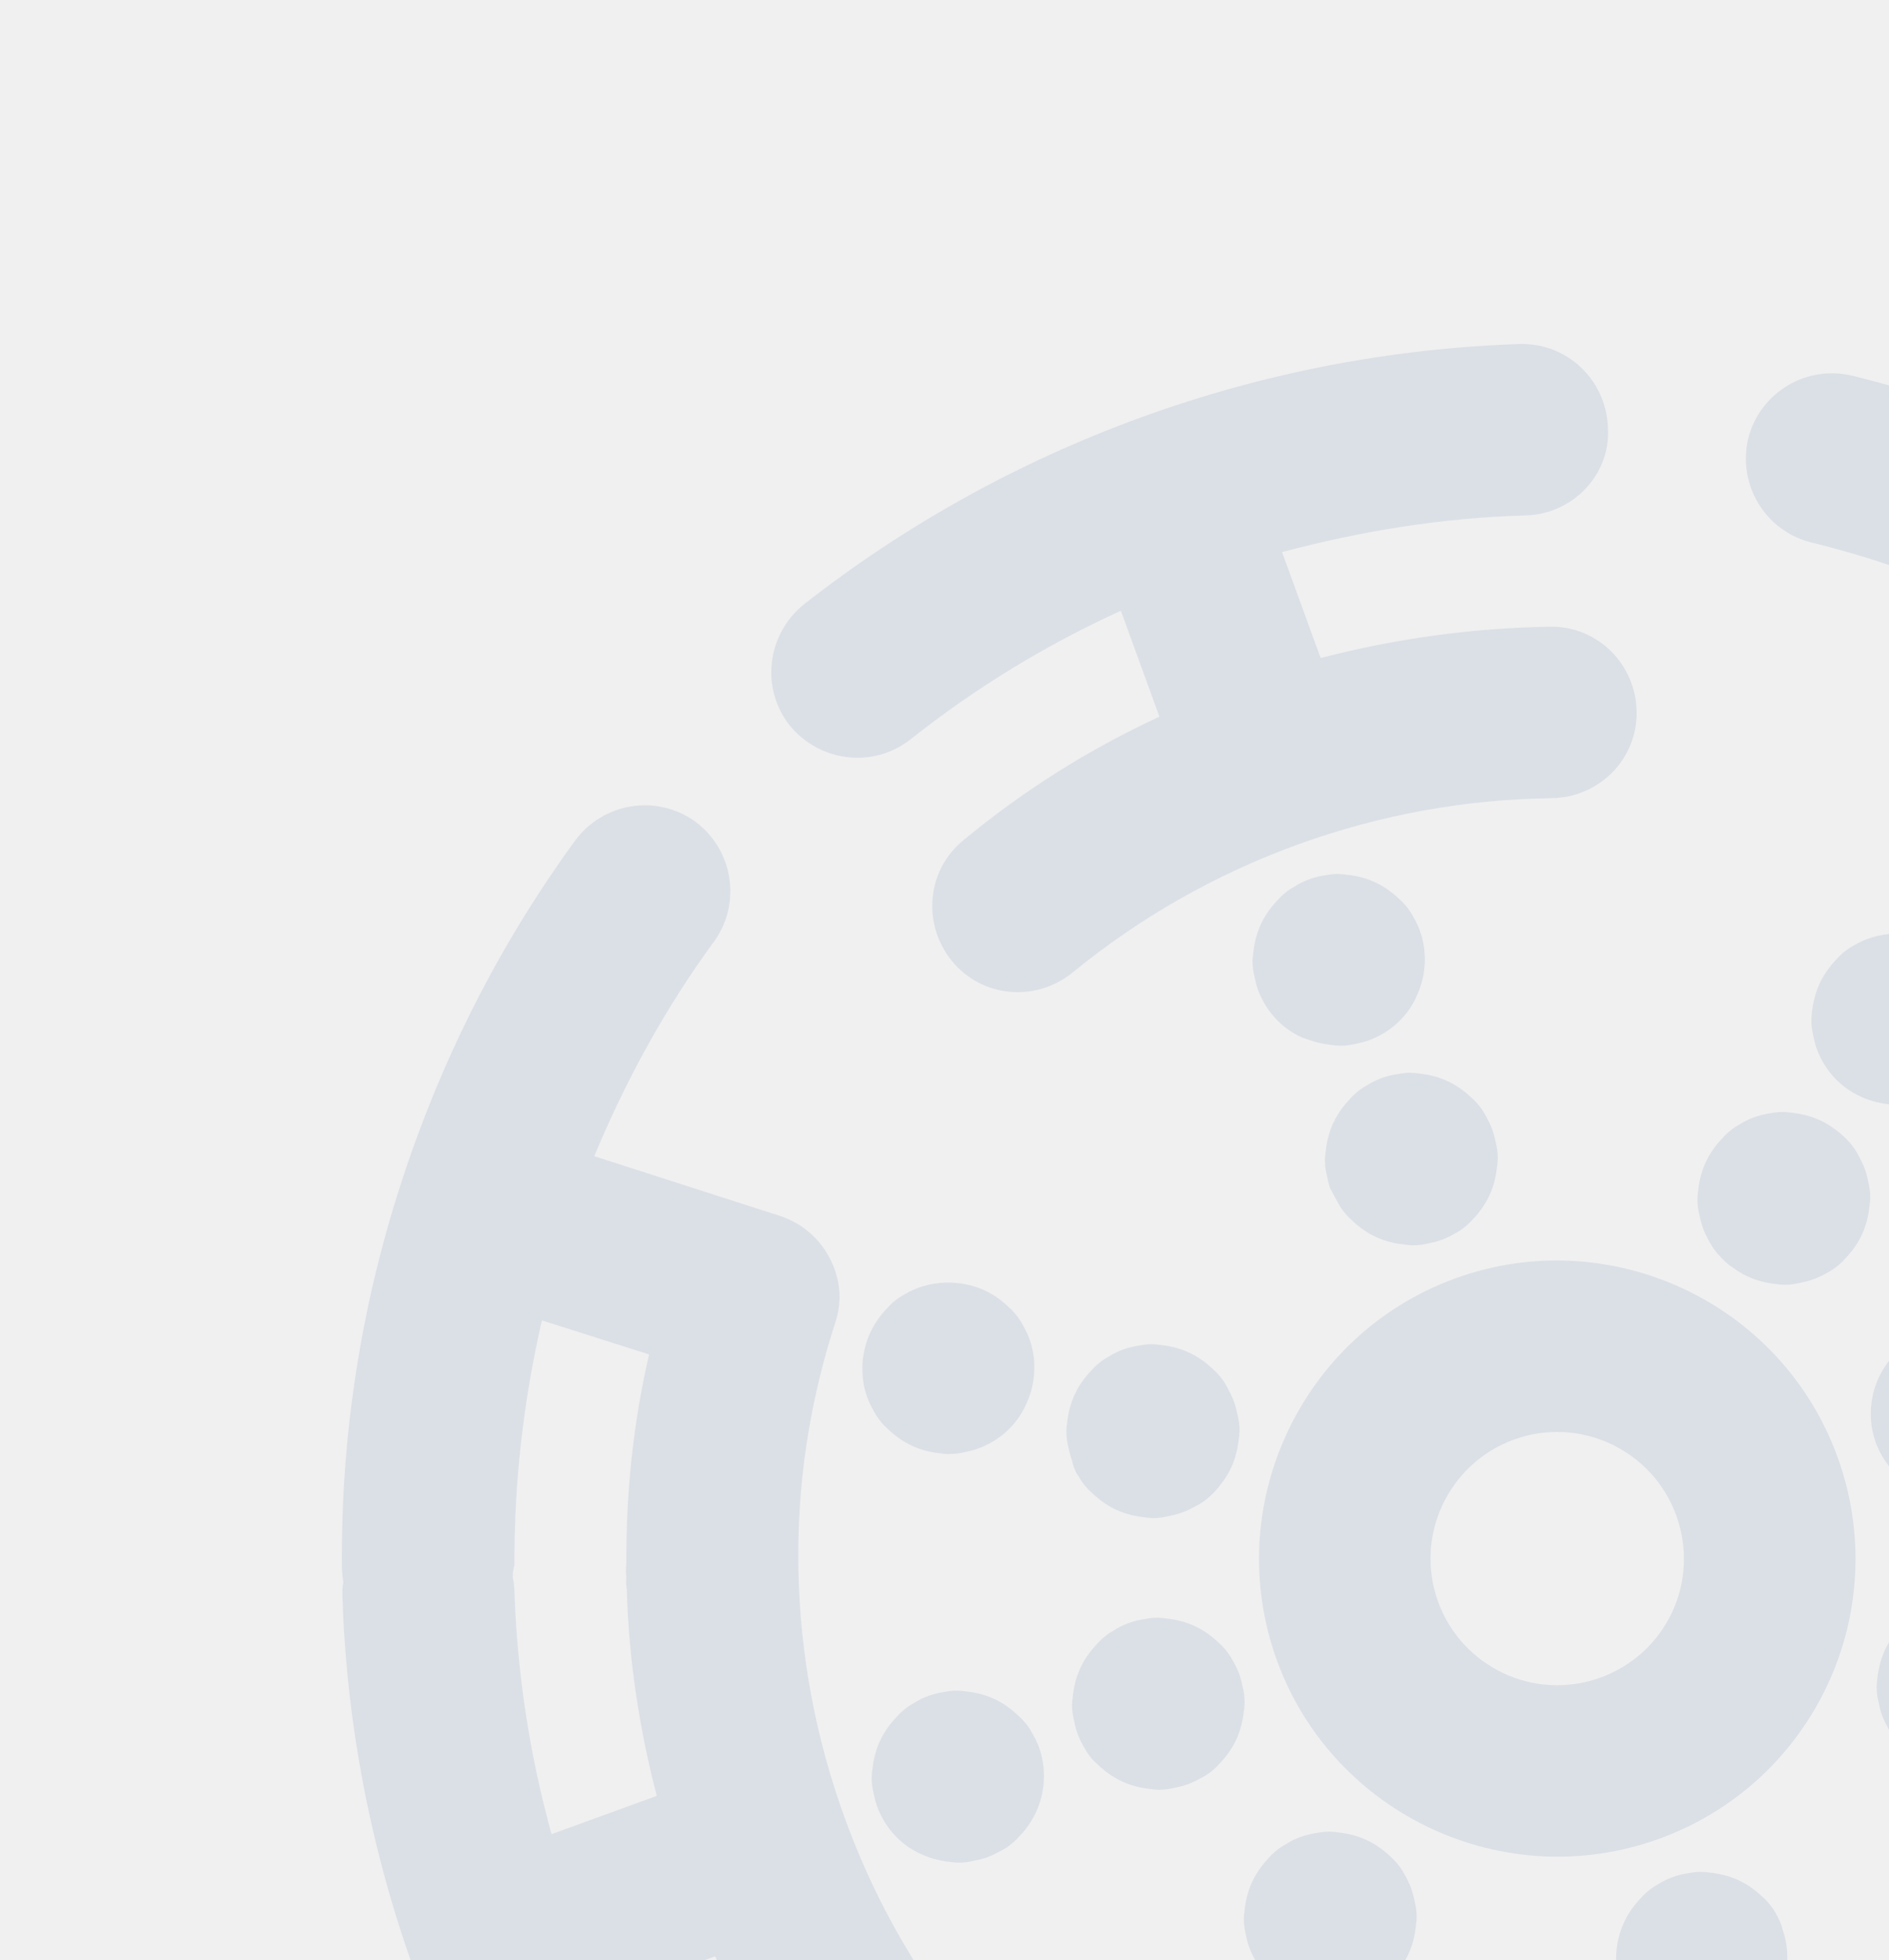
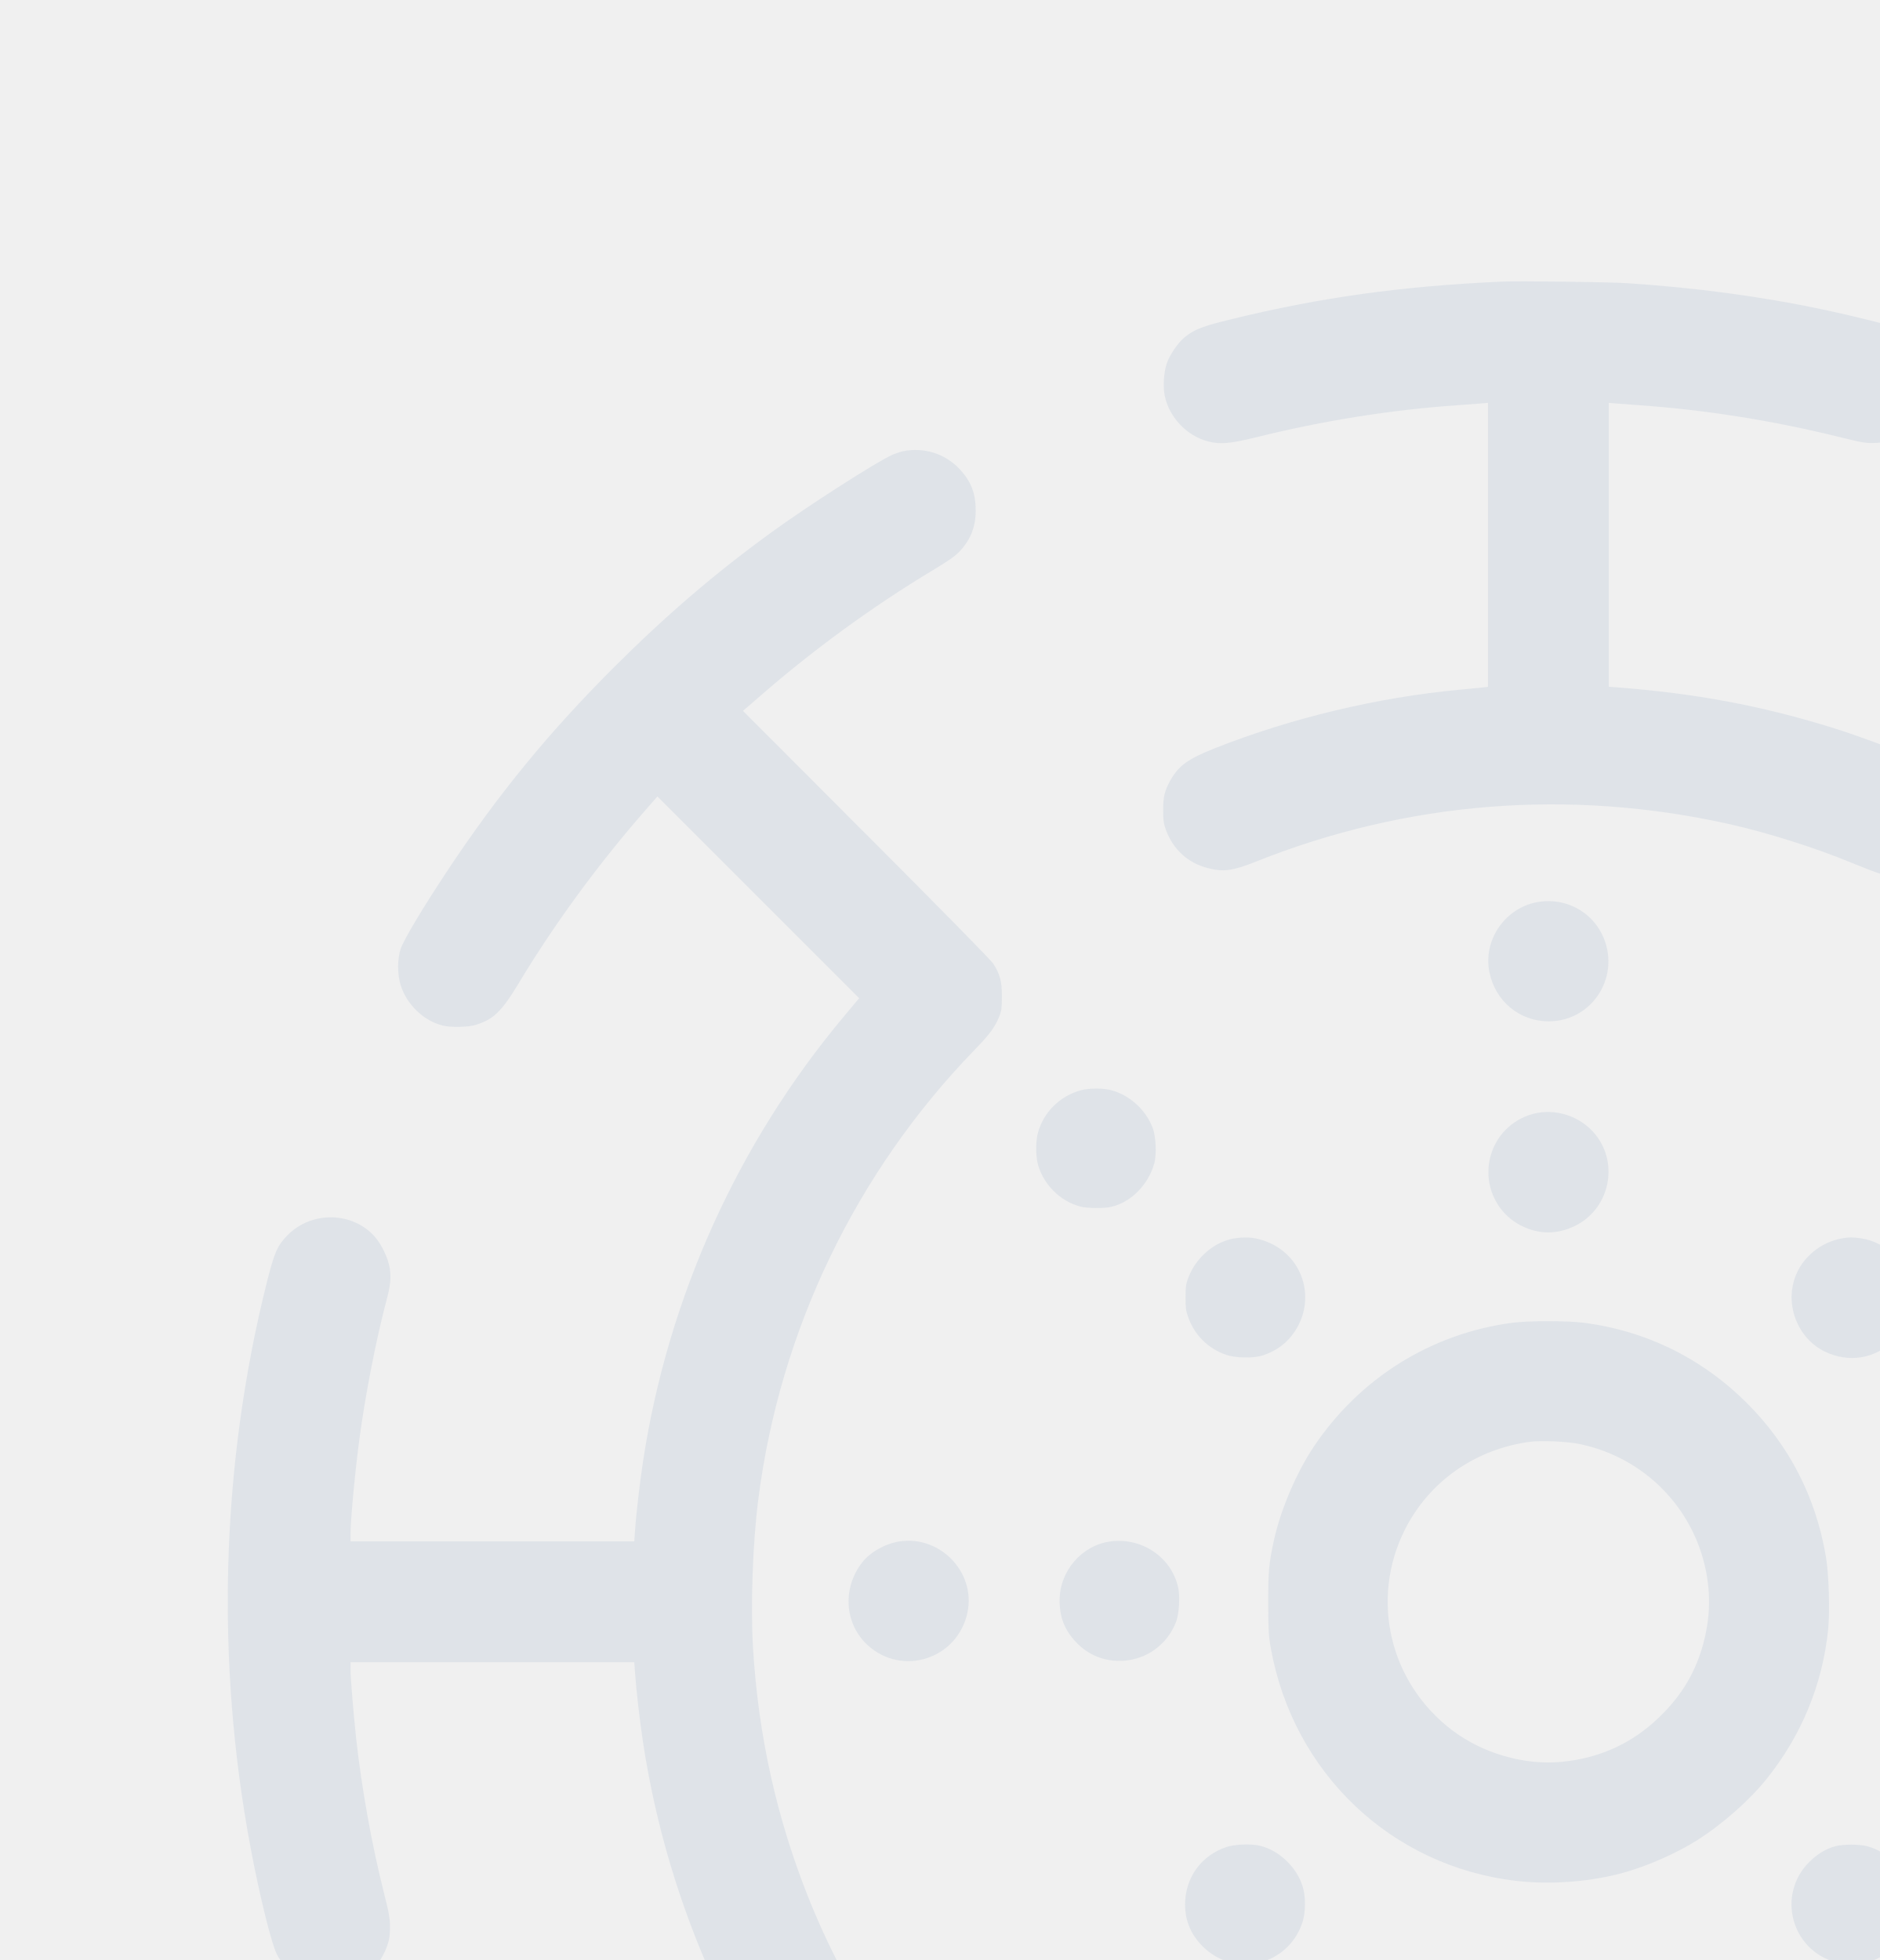
- <svg xmlns="http://www.w3.org/2000/svg" width="1061" height="1101" viewBox="0 0 1061 1101" fill="none">
-   <g clip-path="url(#clip0_324_3904)">
-     <path d="M1032.38 818.561C1000.82 731.854 904.325 686.858 817.619 718.416C730.912 749.975 685.916 846.47 717.475 933.176C749.033 1019.88 845.528 1064.88 932.235 1033.32C1019.37 1001.61 1064.09 905.699 1032.38 818.561ZM899.263 942.732C862.165 956.235 821.409 936.872 808.064 900.205C794.561 863.107 813.924 822.351 850.591 809.005C887.689 795.503 928.444 814.865 941.79 851.532C955.293 888.631 936.361 929.229 899.263 942.732Z" fill="#225494" fill-opacity="0.1" />
-     <path d="M857.457 289.65C811.021 290.919 765.332 298.266 720.35 310.242L742.017 369.772C784.411 358.738 827.237 352.921 870.928 352.163C897.637 351.724 919.136 373.21 919.575 399.919C920.015 426.628 898.528 448.127 871.82 448.566C823.187 449.169 775.066 457.89 728.909 474.69C682.752 491.489 640.284 515.74 602.641 546.539C581.899 563.37 551.62 560.712 534.788 539.97C517.957 519.227 520.615 488.949 541.357 472.117C575.157 444.182 611.703 421.11 651.428 402.743L629.761 343.213C587.448 362.522 547.882 386.694 511.494 415.57C490.595 431.971 460.433 428.293 443.602 407.55C427.201 386.651 430.879 356.489 451.622 339.658C508.635 294.969 572.436 259.535 641.024 234.57C709.613 209.606 781.264 195.74 853.664 193.326C880.216 192.456 902.42 213.197 903.448 240.18C905.182 266.418 884.009 288.779 857.457 289.65Z" fill="#225494" fill-opacity="0.1" />
-     <path d="M1518.97 641.455C1494.01 572.867 1458.57 509.066 1414.04 452.484C1412.23 450.21 1410.59 448.367 1408.51 446.681C1407.13 444.25 1405.17 441.544 1403.37 439.27C1357.11 383.317 1302.5 335.288 1240.44 296.321C1178.39 257.355 1111.23 228.548 1040.91 211.155C1015.18 204.887 989.02 220.269 982.321 246.156C976.053 271.887 991.435 298.042 1017.32 304.741C1062.35 315.709 1105.65 332.679 1146.61 353.924L1088.43 446.423C1080.36 459.132 1079.03 474.272 1083.31 487.37C1086.64 497.88 1093.27 506.703 1103.32 512.818C1143.8 538.142 1179.22 569.704 1208.69 606.366C1238.15 643.028 1261.5 684.36 1277.83 729.223C1292.43 769.341 1300.96 810.205 1303.12 852.406C1303.2 855.308 1303.28 858.21 1303.36 861.113C1303.44 864.015 1303.68 867.349 1303.76 870.251C1304.32 912.059 1298.64 954.183 1286.97 994.584C1279.68 1020.2 1294.36 1047.1 1319.97 1054.38L1424.78 1084.63C1408.39 1128.21 1387.15 1169.16 1361.04 1207.49C1346.1 1229.53 1351.72 1259.73 1373.77 1274.67C1387.22 1283.45 1403.54 1285.33 1417.34 1280.3C1426.4 1277.01 1434.95 1270.96 1440.52 1262.1C1481.29 1202.31 1512.29 1135.83 1532.74 1065.85C1551.82 998.82 1560.98 930.025 1559.24 860.802C1559.63 859.194 1559.43 857.311 1559.23 855.429C1556.82 783.029 1542.95 711.378 1517.99 642.789C1519.13 641.887 1519.13 641.887 1518.97 641.455ZM1463.77 853.535C1465.47 899.814 1461.8 946.095 1452.44 991.515L1391.84 974.001C1398.34 940.858 1401.35 907.52 1401.3 873.83C1401.42 872.81 1401.53 871.791 1401.22 870.928C1401.34 869.908 1401.18 869.477 1401.3 868.457C1401.49 864.966 1401.1 861.201 1400.86 857.868C1400.9 853.946 1400.51 850.181 1400.55 846.259C1400.39 845.827 1400.51 844.808 1400.35 844.376C1400.19 843.945 1400.31 842.925 1400.15 842.494C1398.06 808.569 1392.64 774.88 1383.61 742.017L1443.14 720.349C1454.92 763.449 1461.8 807.844 1463.73 852.084C1463.46 852.672 1463.61 853.104 1463.77 853.535ZM1333.73 505.651C1335.11 508.082 1336.32 510.082 1338.13 512.356C1366.41 548.47 1390.59 588.036 1409.9 630.349L1350.8 651.859C1334 616.448 1313.48 582.882 1289.11 552.179C1288.8 551.317 1288.21 551.042 1287.9 550.18C1286.84 548.611 1285.5 547.631 1284.44 546.062C1283.38 544.494 1282.48 543.357 1280.99 541.945C1280.25 541.24 1280.09 540.808 1279.34 540.103C1254.27 510.146 1226.22 482.739 1194.64 459.059L1228.47 405.71C1265.55 433.741 1299.09 465.5 1328.67 501.142C1330.59 502.397 1332.08 503.808 1333.73 505.651Z" fill="#225494" fill-opacity="0.1" />
-     <path d="M233.471 1109.34C208.507 1040.75 194.641 969.099 192.384 897.13C192.305 894.228 192.383 891.757 192.892 889.129C192.381 886.384 192.145 883.05 192.065 880.148C191.534 807.552 202.495 735.658 224.986 665.918C247.478 596.178 280.404 530.945 323.097 472.416C338.779 451.075 368.703 446.046 390.474 461.571C411.815 477.253 416.844 507.176 401.319 528.948C373.876 566.294 351.611 607.129 333.896 649.727L437.918 683.19C452.274 687.736 463.023 698.479 468.165 711.263C472.364 721.459 472.956 732.48 469.194 743.619C454.461 789.041 447.611 835.989 448.605 883.014C449.6 930.039 458.281 976.708 474.61 1021.57C489.212 1061.69 508.95 1098.47 534.414 1132.19C536.219 1134.47 538.024 1136.74 539.829 1139.02C541.633 1141.29 543.595 1144 545.4 1146.27C571.844 1178.66 603.268 1207.28 638.181 1230.72C660.227 1245.66 666.275 1275.7 651.339 1297.75L590.496 1388.28C631.056 1411.14 673.655 1428.85 718.291 1441.43C743.904 1448.72 759.012 1475.46 751.724 1501.07C747.062 1516.45 735.77 1528.38 721.966 1533.4C712.907 1536.7 702.474 1537.56 692.512 1534.35C622.851 1514.76 556.363 1483.76 495.717 1443.3C438.013 1404.21 386.777 1357.4 343.619 1303.25C342.286 1302.27 341.226 1300.7 340.167 1299.13C295.478 1242.12 260.043 1178.32 235.079 1109.73C233.628 1109.77 233.628 1109.77 233.471 1109.34ZM412.078 1236.32C440.523 1272.86 473.086 1305.96 509.451 1334.73L544.616 1282.36C518.333 1261.15 494.598 1237.55 472.98 1211.71C472.234 1211.01 471.489 1210.3 471.175 1209.44C470.429 1208.73 470.272 1208.3 469.527 1207.59C467.134 1205.05 465.015 1201.91 463.053 1199.2C460.503 1196.22 458.384 1193.09 455.834 1190.11C455.677 1189.67 454.932 1188.97 454.775 1188.54C454.618 1188.11 453.872 1187.4 453.715 1186.97C433.509 1159.64 416.008 1130.35 401.801 1099.37L342.271 1121.03C360.952 1161.62 384.221 1200.05 411.176 1235.18C411.764 1235.46 411.921 1235.89 412.078 1236.32ZM288.078 886.238C288.589 888.983 288.942 891.297 289.022 894.199C290.565 940.047 297.481 985.894 309.888 1030.72L368.986 1009.21C359.092 971.286 353.236 932.381 352.166 893.2C351.852 892.338 352.126 891.749 351.812 890.886C351.616 889.004 352.007 887.396 351.811 885.513C351.614 883.631 351.574 882.18 351.809 880.14C351.926 879.12 351.77 878.689 351.887 877.669C351.836 838.606 355.707 799.581 364.677 761.142L304.469 742.021C294.089 787.323 288.808 833.212 289.057 879.531C288.391 881.728 288.156 883.767 288.078 886.238Z" fill="#225494" fill-opacity="0.1" />
-     <path d="M751.99 676.352C753.521 679.215 755.326 681.489 757.719 684.037C759.955 686.155 762.191 688.272 764.859 690.232C767.526 692.192 770.037 693.721 772.979 695.093C775.921 696.465 778.705 697.405 781.922 698.189C785.138 698.972 788.197 699.324 791.257 699.676C794.316 700.028 797.65 699.792 800.826 699.124C804.003 698.457 807.18 697.789 809.768 696.847C812.787 695.748 815.65 694.218 818.081 692.844C820.944 691.314 823.218 689.509 825.767 687.116C827.884 684.88 830.001 682.643 831.961 679.976C833.922 677.308 835.451 674.798 836.822 671.856C838.194 668.914 839.135 666.129 839.918 662.913C840.702 659.696 841.054 656.637 841.406 653.578C841.758 650.519 841.521 647.185 840.854 644.008C840.186 640.832 839.518 637.655 838.419 634.635C837.32 631.616 835.79 628.753 834.416 626.322C832.886 623.459 831.081 621.185 828.688 618.636C826.452 616.519 824.216 614.402 821.548 612.442C818.881 610.482 816.37 608.953 813.428 607.581C810.486 606.209 807.701 605.269 804.485 604.485C801.269 603.702 798.21 603.35 795.15 602.997C792.091 602.645 788.757 602.882 785.581 603.549C779.502 604.296 773.031 606.652 767.894 609.987C765.032 611.517 762.757 613.322 760.209 615.715C758.092 617.951 755.974 620.187 754.014 622.855C752.054 625.523 750.525 628.033 749.153 630.975C747.781 633.917 746.841 636.702 746.057 639.918C745.274 643.134 744.922 646.194 744.57 649.253C744.218 652.312 744.454 655.646 745.122 658.823C745.789 661.999 746.457 665.176 747.399 667.764C749.087 671.058 750.46 673.489 751.99 676.352Z" fill="#225494" fill-opacity="0.1" />
-     <path d="M997.862 1075.38C996.331 1072.52 994.527 1070.25 992.133 1067.7C989.897 1065.58 987.661 1063.46 984.993 1061.5C982.326 1059.54 979.815 1058.01 976.873 1056.64C973.932 1055.27 971.147 1054.33 967.93 1053.55C964.714 1052.76 961.655 1052.41 958.596 1052.06C955.536 1051.71 952.203 1051.94 949.026 1052.61C942.947 1053.36 936.476 1055.71 931.34 1059.05C928.477 1060.58 926.203 1062.38 923.654 1064.78C921.537 1067.01 919.42 1069.25 917.459 1071.92C915.499 1074.58 913.97 1077.1 912.598 1080.04C907.111 1091.8 906.605 1105.18 910.844 1116.83C915.084 1128.47 924.225 1138.82 935.836 1143.88C938.778 1145.25 941.562 1146.19 944.779 1146.98C947.995 1147.76 951.054 1148.11 954.114 1148.46C957.173 1148.82 960.507 1148.58 963.683 1147.91C966.86 1147.24 970.036 1146.58 972.625 1145.64C975.644 1144.54 978.507 1143.01 980.938 1141.63C983.801 1140.1 986.075 1138.3 988.624 1135.9C990.741 1133.67 992.858 1131.43 994.818 1128.76C996.779 1126.1 998.307 1123.59 999.679 1120.64C1005.17 1108.88 1005.67 1095.5 1001.43 1083.85C1000.92 1081.11 999.392 1078.25 997.862 1075.38Z" fill="#225494" fill-opacity="0.1" />
-     <path d="M1124.47 835.359C1127.33 833.828 1129.61 832.024 1132.16 829.63C1134.27 827.394 1136.39 825.158 1138.35 822.491C1140.31 819.823 1141.84 817.312 1143.21 814.371C1144.59 811.429 1145.53 808.644 1146.31 805.427C1147.09 802.211 1147.44 799.152 1147.8 796.093C1148.15 793.033 1147.91 789.7 1147.24 786.523C1146.58 783.346 1145.91 780.17 1144.97 777.582C1143.87 774.562 1142.34 771.699 1140.96 769.268C1139.43 766.405 1137.63 764.131 1135.24 761.583C1133 759.465 1130.76 757.348 1128.1 755.388C1125.43 753.428 1122.92 751.899 1119.98 750.527C1117.03 749.155 1114.25 748.215 1111.03 747.431C1107.82 746.648 1104.76 746.296 1101.7 745.944C1098.64 745.592 1095.31 745.828 1092.13 746.495C1086.05 747.242 1079.58 749.598 1074.44 752.933C1071.58 754.463 1069.31 756.268 1066.76 758.661C1064.64 760.897 1062.52 763.134 1060.56 765.801C1058.6 768.469 1057.07 770.979 1055.7 773.921C1050.21 785.689 1049.71 799.063 1053.95 810.71C1058.19 822.357 1067.33 832.709 1078.94 837.765C1081.88 839.137 1084.66 840.077 1087.88 840.86C1091.1 841.644 1094.16 841.996 1097.22 842.348C1100.28 842.7 1103.61 842.464 1106.79 841.796C1109.96 841.128 1113.14 840.461 1115.73 839.519C1118.32 838.577 1121.61 836.889 1124.47 835.359Z" fill="#225494" fill-opacity="0.1" />
-     <path d="M615.048 989.997C617.284 992.114 619.52 994.232 622.188 996.192C624.855 998.152 627.366 999.681 630.308 1001.05C633.25 1002.42 636.035 1003.37 639.251 1004.15C642.467 1004.93 645.527 1005.28 648.586 1005.64C651.645 1005.99 654.979 1005.75 658.155 1005.08C661.332 1004.42 664.509 1003.75 667.097 1002.81C670.117 1001.71 672.979 1000.18 675.842 998.647C678.704 997.117 680.979 995.312 683.527 992.919C685.644 990.682 687.762 988.446 689.722 985.779C691.682 983.111 693.211 980.601 694.583 977.659C695.955 974.717 696.895 971.932 697.679 968.716C698.462 965.499 698.814 962.44 699.166 959.381C699.518 956.321 699.282 952.988 698.614 949.811C697.947 946.635 697.279 943.458 696.337 940.87C695.238 937.85 693.707 934.987 692.334 932.556C690.961 930.125 688.999 927.419 686.606 924.871C684.369 922.753 682.133 920.636 679.466 918.676C676.798 916.716 674.288 915.187 671.346 913.815C668.404 912.443 665.619 911.503 662.403 910.719C659.186 909.936 656.127 909.584 653.068 909.232C650.008 908.88 646.675 909.116 643.498 909.784C636.988 910.688 630.949 912.886 625.812 916.221C622.949 917.751 620.675 919.556 618.126 921.949C616.009 924.185 613.892 926.422 611.932 929.089C609.971 931.757 608.443 934.267 607.071 937.209C605.699 940.151 604.758 942.936 603.975 946.152C603.192 949.369 602.839 952.428 602.487 955.487C602.135 958.546 602.372 961.88 603.039 965.057C603.707 968.233 604.375 971.41 605.317 973.998C606.416 977.018 607.946 979.881 609.32 982.312C610.85 985.174 612.812 987.88 615.048 989.997Z" fill="#225494" fill-opacity="0.1" />
-     <path d="M566.876 959.655C564.209 957.695 561.698 956.166 558.756 954.794C555.814 953.422 553.03 952.482 549.813 951.698C546.597 950.915 543.538 950.563 540.478 950.211C537.419 949.859 534.085 950.095 530.909 950.763C524.399 951.667 518.359 953.865 513.222 957.2C510.36 958.73 508.086 960.535 505.537 962.928C503.42 965.164 501.303 967.401 499.342 970.068C497.382 972.736 495.853 975.246 494.481 978.188C493.11 981.13 492.169 983.915 491.386 987.131C490.602 990.348 490.25 993.407 489.898 996.466C489.546 999.526 489.782 1002.86 490.45 1006.04C491.118 1009.21 491.785 1012.39 492.727 1014.98C497.124 1027.06 506.108 1036.98 517.719 1042.03C520.66 1043.4 523.445 1044.34 526.662 1045.13C529.878 1045.91 532.937 1046.26 535.997 1046.62C539.056 1046.97 542.389 1046.73 545.566 1046.06C548.743 1045.4 551.919 1044.73 554.508 1043.79C557.527 1042.69 560.39 1041.16 563.252 1039.63C566.115 1038.1 568.389 1036.29 570.938 1033.9C573.055 1031.66 575.172 1029.43 577.133 1026.76C579.093 1024.09 580.622 1021.58 581.994 1018.64C587.481 1006.87 587.987 993.496 583.748 981.849C582.649 978.829 581.118 975.966 579.745 973.535C578.214 970.673 576.409 968.398 574.016 965.85C571.78 963.732 569.544 961.615 566.876 959.655Z" fill="#225494" fill-opacity="0.1" />
-     <path d="M741.1 586.032C744.316 586.815 747.376 587.167 750.435 587.519C753.494 587.871 756.828 587.635 760.004 586.967C763.181 586.3 766.358 585.632 768.946 584.69C781.024 580.294 790.944 571.309 796 559.699C801.488 547.931 801.994 534.557 797.755 522.91C796.655 519.89 795.125 517.027 793.752 514.596C792.221 511.733 790.416 509.459 788.023 506.911C785.787 504.793 783.551 502.676 780.883 500.716C778.216 498.756 775.705 497.227 772.763 495.855C769.821 494.483 767.036 493.543 763.82 492.759C760.604 491.976 757.545 491.624 754.485 491.272C751.426 490.92 748.092 491.156 744.916 491.824C738.837 492.571 732.366 494.926 727.229 498.261C724.367 499.791 722.092 501.596 719.544 503.989C717.427 506.226 715.309 508.462 713.349 511.129C711.389 513.797 709.86 516.307 708.488 519.249C707.116 522.191 706.176 524.976 705.392 528.192C704.609 531.409 704.257 534.468 703.905 537.527C703.553 540.586 703.789 543.92 704.457 547.097C705.124 550.273 705.792 553.45 706.734 556.038C711.13 568.117 720.115 578.037 731.725 583.093C735.099 584.308 737.884 585.248 741.1 586.032Z" fill="#225494" fill-opacity="0.1" />
-     <path d="M1067.57 979.666C1069.8 981.784 1072.04 983.901 1074.71 985.861C1077.37 987.821 1079.89 989.35 1082.83 990.722C1085.77 992.094 1088.55 993.034 1091.77 993.818C1094.99 994.601 1098.05 994.953 1101.11 995.305C1104.16 995.657 1107.5 995.421 1110.67 994.753C1113.85 994.086 1117.03 993.418 1119.62 992.476C1122.64 991.377 1125.5 989.847 1127.93 988.473C1130.79 986.943 1133.07 985.138 1135.62 982.745C1137.73 980.509 1139.85 978.272 1141.81 975.605C1143.77 972.937 1145.3 970.427 1146.67 967.485C1148.04 964.543 1148.98 961.758 1149.77 958.542C1150.55 955.325 1150.9 952.266 1151.25 949.207C1151.61 946.148 1151.37 942.814 1150.7 939.637C1150.03 936.461 1149.37 933.284 1148.42 930.696C1147.33 927.676 1145.8 924.813 1144.42 922.382C1142.89 919.52 1141.09 917.245 1138.69 914.697C1136.46 912.58 1134.22 910.462 1131.55 908.502C1128.89 906.542 1126.38 905.013 1123.43 903.641C1120.49 902.269 1117.71 901.329 1114.49 900.545C1111.27 899.762 1108.22 899.41 1105.16 899.058C1102.1 898.706 1098.76 898.942 1095.59 899.61C1089.51 900.357 1083.04 902.712 1077.9 906.047C1075.04 907.577 1072.76 909.382 1070.21 911.775C1068.1 914.012 1065.98 916.248 1064.02 918.915C1062.06 921.583 1060.53 924.093 1059.16 927.035C1057.79 929.977 1056.85 932.762 1056.06 935.979C1055.28 939.195 1054.93 942.254 1054.58 945.313C1054.22 948.373 1054.46 951.706 1055.13 954.883C1055.8 958.059 1056.46 961.236 1057.4 963.824C1058.5 966.844 1060.03 969.707 1061.41 972.138C1063.37 974.843 1065.33 977.549 1067.57 979.666Z" fill="#225494" fill-opacity="0.1" />
-     <path d="M606.019 829.629C607.55 832.492 609.355 834.766 611.748 837.315C613.984 839.432 616.22 841.549 618.888 843.509C621.555 845.47 624.066 846.998 627.008 848.37C629.95 849.742 632.735 850.683 635.951 851.466C639.167 852.249 642.226 852.602 645.286 852.954C648.345 853.306 651.679 853.069 654.855 852.402C658.032 851.734 661.208 851.066 664.228 849.967C667.248 848.868 670.11 847.338 672.973 845.807C675.836 844.277 678.11 842.472 680.658 840.079C683.207 837.686 684.893 835.607 686.853 832.939C688.813 830.272 690.342 827.761 691.714 824.819C693.086 821.877 694.026 819.092 694.81 815.876C695.593 812.66 695.945 809.6 696.297 806.541C696.649 803.482 696.413 800.148 695.745 796.972C695.078 793.795 694.41 790.618 693.311 787.599C692.212 784.579 690.682 781.716 689.151 778.854C687.621 775.991 685.816 773.717 683.423 771.168C681.187 769.051 678.95 766.934 676.283 764.974C673.615 763.013 671.105 761.485 668.163 760.113C665.221 758.741 662.436 757.8 659.22 757.017C656.003 756.233 652.944 755.881 649.885 755.529C646.826 755.177 643.492 755.414 640.315 756.081C633.805 756.985 627.766 759.183 622.629 762.519C619.766 764.049 617.492 765.854 614.943 768.247C612.826 770.483 610.709 772.719 608.749 775.387C606.789 778.054 605.26 780.565 603.888 783.507C602.516 786.449 601.576 789.234 600.792 792.45C600.009 795.666 599.657 798.726 599.304 801.785C598.952 804.844 599.189 808.178 599.856 811.354C600.524 814.531 601.192 817.708 602.291 820.727C602.958 823.904 604.058 826.924 606.019 829.629Z" fill="#225494" fill-opacity="0.1" />
-     <path d="M540.164 816.47C543.341 815.802 546.518 815.134 549.537 814.035C561.616 809.639 571.536 800.655 576.592 789.044C582.079 777.276 582.585 763.902 578.346 752.255C577.247 749.235 575.716 746.373 574.343 743.941C572.813 741.079 571.008 738.805 568.615 736.256C566.378 734.139 564.142 732.022 561.475 730.061C558.807 728.101 556.297 726.572 553.355 725.2C539.233 718.616 521.388 719.248 507.821 727.606C504.958 729.137 502.684 730.942 500.135 733.335C498.018 735.571 495.901 737.807 493.941 740.475C491.98 743.142 490.451 745.653 489.08 748.595C483.592 760.362 483.086 773.736 487.326 785.384C488.425 788.403 489.955 791.266 491.329 793.697C492.859 796.56 494.664 798.834 497.057 801.383C499.293 803.5 501.529 805.617 504.197 807.577C506.864 809.538 509.375 811.066 512.317 812.438C515.259 813.81 518.044 814.751 521.26 815.534C524.476 816.317 527.536 816.67 530.595 817.022C534.085 817.217 537.419 816.98 540.164 816.47Z" fill="#225494" fill-opacity="0.1" />
-     <path d="M973.713 712.409C976.38 714.369 978.891 715.898 981.833 717.27C984.774 718.641 987.559 719.582 990.776 720.365C993.992 721.149 997.051 721.501 1000.11 721.853C1003.17 722.205 1006.5 721.969 1009.68 721.301C1012.86 720.633 1016.03 719.966 1019.05 718.867C1022.07 717.768 1024.94 716.237 1027.37 714.864C1030.23 713.333 1032.5 711.529 1035.05 709.135C1037.17 706.899 1039.29 704.663 1041.25 701.995C1043.21 699.328 1044.74 696.817 1046.11 693.875C1047.48 690.934 1048.42 688.149 1049.2 684.932C1049.99 681.716 1050.34 678.657 1050.69 675.597C1051.04 672.538 1050.81 669.204 1050.14 666.028C1049.47 662.851 1048.8 659.675 1047.86 657.086C1046.76 654.067 1045.23 651.204 1043.7 648.342C1042.17 645.479 1040.37 643.205 1037.97 640.656C1035.58 638.107 1033.5 636.422 1030.83 634.461C1028.17 632.501 1025.66 630.972 1022.71 629.6C1019.77 628.229 1016.99 627.288 1013.77 626.505C1010.55 625.721 1007.49 625.369 1004.44 625.017C1001.38 624.665 998.042 624.901 994.866 625.569C988.356 626.473 982.316 628.671 977.179 632.006C974.317 633.537 972.043 635.342 969.494 637.735C967.377 639.971 965.26 642.207 963.299 644.875C961.339 647.542 959.81 650.053 958.438 652.995C957.067 655.936 956.126 658.721 955.343 661.938C954.559 665.154 954.207 668.213 953.855 671.273C953.503 674.332 953.739 677.666 954.407 680.842C955.075 684.019 955.742 687.195 956.841 690.215C957.94 693.235 959.471 696.097 960.844 698.528C962.375 701.391 964.179 703.665 966.573 706.214C968.966 708.763 971.202 710.88 973.713 712.409Z" fill="#225494" fill-opacity="0.1" />
-     <path d="M712.154 1110.49C714.39 1112.61 716.626 1114.73 719.294 1116.69C721.961 1118.65 724.472 1120.18 727.414 1121.55C739.181 1127.04 752.555 1127.54 764.203 1123.3C767.222 1122.2 770.085 1120.67 772.516 1119.3C775.379 1117.77 777.653 1115.96 780.202 1113.57C782.319 1111.33 784.436 1109.1 786.396 1106.43C788.356 1103.76 789.885 1101.25 791.257 1098.31C792.629 1095.37 793.569 1092.58 794.353 1089.37C795.136 1086.15 795.488 1083.09 795.84 1080.03C796.193 1076.97 795.956 1073.64 795.289 1070.46C794.621 1067.29 793.953 1064.11 792.854 1061.09C791.755 1058.07 790.225 1055.21 788.851 1052.78C787.321 1049.91 785.516 1047.64 783.123 1045.09C780.887 1042.97 778.651 1040.86 775.983 1038.9C773.315 1036.94 770.805 1035.41 767.863 1034.04C764.921 1032.66 762.136 1031.72 758.92 1030.94C755.704 1030.16 752.644 1029.8 749.585 1029.45C746.526 1029.1 743.192 1029.34 740.016 1030C733.505 1030.91 727.466 1033.11 722.329 1036.44C719.466 1037.97 717.192 1039.78 714.644 1042.17C712.526 1044.41 710.409 1046.64 708.449 1049.31C706.489 1051.98 704.96 1054.49 703.588 1057.43C702.216 1060.37 701.276 1063.16 700.492 1066.37C699.709 1069.59 699.357 1072.65 699.005 1075.71C698.653 1078.77 698.889 1082.1 699.557 1085.28C700.224 1088.45 700.892 1091.63 701.834 1094.22C702.933 1097.24 704.464 1100.1 705.994 1102.96C707.956 1105.67 709.917 1108.38 712.154 1110.49Z" fill="#225494" fill-opacity="0.1" />
-     <path d="M1017.91 570.772C1017.56 573.831 1017.8 577.165 1018.46 580.342C1019.13 583.518 1019.8 586.695 1020.74 589.283C1025.14 601.362 1034.12 611.282 1045.73 616.338C1048.67 617.71 1051.46 618.65 1054.68 619.434C1057.89 620.217 1060.95 620.569 1064.01 620.921C1067.07 621.273 1070.4 621.037 1073.58 620.369C1076.76 619.702 1079.93 619.034 1082.95 617.935C1095.03 613.539 1104.95 604.554 1110.01 592.944C1115.49 581.176 1116 567.802 1111.76 556.155C1110.66 553.135 1109.13 550.272 1107.76 547.841C1106.23 544.978 1104.42 542.704 1102.03 540.156C1099.79 538.038 1097.56 535.921 1094.89 533.961C1092.22 532.001 1089.71 530.472 1086.77 529.1C1072.65 522.515 1054.8 523.148 1041.24 531.506C1038.37 533.036 1036.1 534.841 1033.55 537.234C1031.43 539.47 1029.32 541.707 1027.36 544.374C1025.4 547.042 1023.87 549.552 1022.49 552.494C1021.12 555.436 1020.18 558.221 1019.4 561.437C1018.62 564.654 1018.11 567.281 1017.91 570.772Z" fill="#225494" fill-opacity="0.1" />
-   </g>
-   <defs>
-     <clipPath id="clip0_324_3904">
-       <rect width="1368" height="1368" fill="white" transform="translate(0 467.884) rotate(-20)" />
-     </clipPath>
-   </defs>
+ <svg xmlns="http://www.w3.org/2000/svg" width="982" height="1024" viewBox="0 0 982 1024" fill="none">
+   <path d="M784.42 147.135C731.945 149.531 689.931 155.374 643.358 166.768C627.99 170.508 623.958 172.086 618.815 176.293C615.485 179.039 611.219 185.233 609.641 189.732C608.063 194.173 607.538 201.71 608.472 206.502C610.635 217.779 619.984 227.712 631.028 230.575C637.456 232.27 642.482 231.861 656.74 228.355C691.333 219.765 727.329 214.039 761.63 211.702C766.597 211.351 772.207 210.942 774.077 210.767L777.408 210.475V284.682V358.832L774.953 359.124C773.551 359.299 768 359.825 762.507 360.351C719.791 364.324 674.621 375.134 634.885 390.852C620.802 396.403 615.835 399.967 611.511 407.622C608.472 413.056 607.654 416.386 607.713 423.457C607.713 428.774 608.005 430.527 609.174 433.682C613.03 443.966 620.744 450.919 631.087 453.549C639.268 455.652 644.001 455.009 656.448 450.043C735.218 418.665 819.715 411.946 903.101 430.468C923.553 435.026 948.797 443.031 967.905 450.978C973.866 453.432 980.411 455.944 982.514 456.529C998.584 460.969 1015.94 451.153 1020.73 434.909C1021.78 431.286 1021.96 422.522 1021.02 418.49C1019.45 411.712 1013.78 403.765 1007.76 399.85C1001.8 396.052 974.275 385.359 955.926 379.75C919.58 368.59 885.688 362.279 845.66 359.182L840.517 358.773V284.624V210.475L843.907 210.767C845.718 210.942 851.328 211.351 856.295 211.702C890.771 214.098 926.475 219.765 961.361 228.413C974.041 231.51 974.801 231.627 980.411 231.393C987.54 231.043 992.039 229.407 997.59 225.2C1016.46 210.884 1013.13 181.259 991.513 171.56C987.773 169.924 969.425 165.308 952.303 161.685C920.106 154.848 885.804 150.291 850.159 147.953C840.926 147.311 792.893 146.726 784.42 147.135Z" fill="#225494" fill-opacity="0.08" />
+   <path d="M472.202 235.66C470.683 235.953 467.936 236.887 466.125 237.647C457.886 241.328 421.948 264.35 402.84 278.257C373.272 299.759 347.619 321.788 320.739 348.666C286.671 382.673 260.259 414.927 233.671 455.011C220.991 474.177 211.057 490.713 209.362 495.621C207.551 500.938 207.551 508.943 209.304 514.611C212.401 524.836 221.633 533.601 231.626 535.88C235.658 536.815 244.423 536.639 248.046 535.588C257.629 532.783 261.953 528.693 270.836 513.968C289.009 483.759 311.214 453.258 335.172 425.62L343.47 416.096L396.178 468.801L448.887 521.506L440.998 530.913C385.543 597.057 349.08 677.692 335.99 763.236C334.354 773.929 332.367 790.815 331.783 799.58L331.374 805.306H257.279H183.125V801.859C183.125 794.204 185.462 768.962 187.858 751.257C190.897 728.586 196.331 700.714 201.765 679.971C204.044 671.499 204.395 667.876 203.635 662.676C202.876 657.534 199.487 650.347 195.98 646.315C184.527 633.051 163.082 632.467 150.401 645.146C144.908 650.697 143.389 654.086 139.299 670.388C115.34 766.157 112.535 868.587 131.176 966.693C135.792 991.117 141.87 1015.54 144.616 1020.98C147.07 1025.88 152.505 1031.43 157.297 1033.95C175.061 1043.3 195.688 1035.35 202.291 1016.59C203.46 1013.26 203.752 1011.33 203.752 1006.89C203.752 1002.1 203.285 999.59 200.421 988.196C194.286 963.83 188.968 934.497 186.105 908.437C184.702 895.758 183.125 876.592 183.125 871.859V868.412H257.279H331.374L331.783 874.08C332.426 883.136 334.296 899.439 335.932 910.132C349.08 996.96 386.303 1078.59 443.218 1145.73L447.718 1151.04L395.01 1203.75L342.301 1256.45L336.75 1250.14C311.389 1221.22 287.665 1188.73 269.901 1158.81C262.479 1146.31 258.389 1141.64 252.078 1138.54C247.111 1136.09 244.131 1135.5 237.703 1135.44C228.821 1135.44 221.633 1138.36 215.498 1144.56C205.973 1154.26 203.752 1168.69 210.005 1181.02C213.102 1187.15 223.27 1203.63 233.087 1218.41C290.119 1304.19 364.799 1375.54 452.919 1428.42C464.898 1435.6 467.936 1436.89 474.131 1437.71C483.772 1438.88 492.888 1435.72 499.783 1428.83C506.036 1422.63 509.191 1415.15 509.191 1406.56C509.191 1394.76 503.29 1385 492.187 1378.52C459.346 1359.29 425.688 1335.04 396.471 1309.57L386.946 1301.21L449.705 1238.34C510.243 1177.75 515.678 1172.02 519.009 1165.48C521.93 1159.69 522.924 1150.11 521.171 1143.68C519.593 1137.55 517.372 1134.39 508.023 1124.34C492.771 1108.04 482.311 1095.48 471.443 1080.52C451.867 1053.52 435.038 1022.96 422.708 992.286C405.879 950.274 396.237 907.21 393.432 861.108C392.088 839.255 393.257 806.066 396.178 783.394C407.398 695.163 447.134 612.542 509.016 548.676C517.197 540.262 519.827 536.639 522.106 530.972C523.274 527.992 523.45 526.472 523.45 520.454C523.45 512.683 522.515 509.177 519.009 503.567C517.898 501.756 492.012 475.404 452.685 436.021L388.173 371.396L397.698 363.157C425.104 339.317 456.074 316.763 486.636 298.357C495.693 292.923 498.965 290.644 501.536 287.898C507.205 281.763 509.776 275.16 509.776 266.571C509.717 257.572 507.322 251.437 501.244 244.951C493.765 237.063 483.013 233.615 472.202 235.66Z" fill="#225494" fill-opacity="0.08" />
+   <path d="M804.581 471.078C786.933 473.474 774.604 490.711 778.168 508.007C781.265 523.14 793.946 533.6 809.139 533.6C832.571 533.541 847.413 509 836.895 487.906C830.876 475.986 818.079 469.267 804.581 471.078Z" fill="#225494" fill-opacity="0.08" />
+   <path d="M564.764 569.594C553.719 572.574 545.071 581.163 542.208 592.09C541.097 596.239 541.097 603.776 542.208 608.1C545.013 618.676 553.778 627.558 564.413 630.362C567.861 631.297 576.743 631.414 580.483 630.538C590.767 628.201 599.766 619.202 602.98 608.1C604.382 603.367 603.973 593.668 602.162 589.11C598.364 579.235 589.365 571.464 579.431 569.302C575.282 568.425 568.62 568.542 564.764 569.594Z" fill="#225494" fill-opacity="0.08" />
+   <path d="M802.827 581.514C791.783 583.735 782.784 591.681 779.278 602.257C774.252 617.332 780.972 633.576 795.114 640.53C804.229 645.029 813.638 644.97 822.87 640.471C839.933 632.116 845.718 610.204 834.908 594.544C827.896 584.377 814.923 579.118 802.827 581.514Z" fill="#225494" fill-opacity="0.08" />
+   <path d="M644.761 647.015C634.593 648.709 625.01 656.831 620.978 667.173C619.634 670.621 619.4 672.082 619.4 677.633C619.341 682.891 619.575 684.761 620.685 687.917C623.958 697.382 631.145 704.569 640.495 707.783C645.696 709.595 655.104 709.711 659.954 708.075C667.141 705.621 672.517 701.589 676.491 695.571C687.184 679.502 681.575 658.292 664.453 649.878C657.792 646.664 652.123 645.846 644.761 647.015Z" fill="#225494" fill-opacity="0.08" />
+   <path d="M962.529 646.956C951.251 648.884 941.493 656.948 937.811 667.407C932.552 682.248 939.389 699.252 953.297 706.088C965.86 712.224 979.768 709.945 989.526 700.128C996.246 693.409 999.285 685.521 998.701 676.172C997.766 661.388 986.605 649.059 972.288 646.956C967.672 646.313 966.445 646.313 962.529 646.956Z" fill="#225494" fill-opacity="0.08" />
+   <path d="M789.68 691.131C747.431 696.857 710.325 720.112 686.425 755.756C677.251 769.545 669.129 788.594 665.564 804.721C662.935 816.933 662.584 820.556 662.584 837.442C662.642 851.583 662.759 854.387 663.928 860.99C675.615 926.316 726.921 975.048 792.017 982.644C810.541 984.864 832.454 983.053 849.868 977.911C862.314 974.23 876.164 968.036 886.39 961.609C899.596 953.311 914.146 940.515 923.145 929.179C941.202 906.625 952.129 880.156 955.109 851.583C956.102 842.058 955.518 822.192 953.94 813.135C948.623 781.991 934.832 755.23 912.744 733.084C889.311 709.712 860.211 695.338 827.487 691.072C818.78 689.962 798.211 689.962 789.68 691.131ZM825.442 754.47C858.867 761.482 884.637 787.425 891.298 820.789C893.752 833.294 893.402 845.038 890.188 857.601C886.214 873.085 878.793 885.648 866.989 897.042C852.906 910.715 835.902 918.545 815.917 920.473C796.4 922.343 774.779 916.091 758.826 904.054C726.044 879.279 715.701 835.689 733.933 799.287C746.496 774.22 770.396 757.275 799.029 753.301C804.99 752.483 818.956 753.068 825.442 754.47Z" fill="#225494" fill-opacity="0.08" />
+   <path d="M470.039 805.304C462.676 806.414 454.788 810.796 450.639 816.055C439.945 829.494 441.114 848.309 453.327 859.528C471.558 876.181 500.542 866.598 505.509 842.232C509.775 821.489 491.193 802.09 470.039 805.304Z" fill="#225494" fill-opacity="0.08" />
+   <path d="M580.19 805.305C565.231 807.292 553.603 820.731 553.603 836.099C553.603 844.98 556.174 851.583 562.192 857.952C568.796 864.964 577.502 868.294 587.203 867.651C599.474 866.775 609.992 858.945 614.492 847.259C616.011 843.286 616.595 833.995 615.544 829.379C612.037 813.602 596.669 803.143 580.19 805.305Z" fill="#225494" fill-opacity="0.08" />
+   <path d="M640.671 964.998C628.166 969.263 620.043 979.84 619.225 992.87C618.641 1002.22 621.679 1010.22 628.341 1016.88C644.936 1033.48 672.518 1027.11 680.289 1004.91C682.218 999.356 682.335 990.941 680.465 985.215C677.251 975.223 668.018 966.576 658.201 964.297C653.468 963.187 644.878 963.537 640.671 964.998Z" fill="#225494" fill-opacity="0.08" />
+   <path d="M958.965 964.53C953.881 965.932 949.615 968.503 945.35 972.71C927.995 989.889 935.883 1019.16 959.549 1025.3C963.698 1026.41 971.295 1026.41 975.21 1025.36C980.703 1023.9 984.969 1021.38 989.234 1017.12C995.662 1010.75 998.876 1003.27 998.876 994.622C998.876 980.949 988.884 968.094 975.444 964.53C971.587 963.478 962.763 963.478 958.965 964.53Z" fill="#225494" fill-opacity="0.08" />
</svg>
